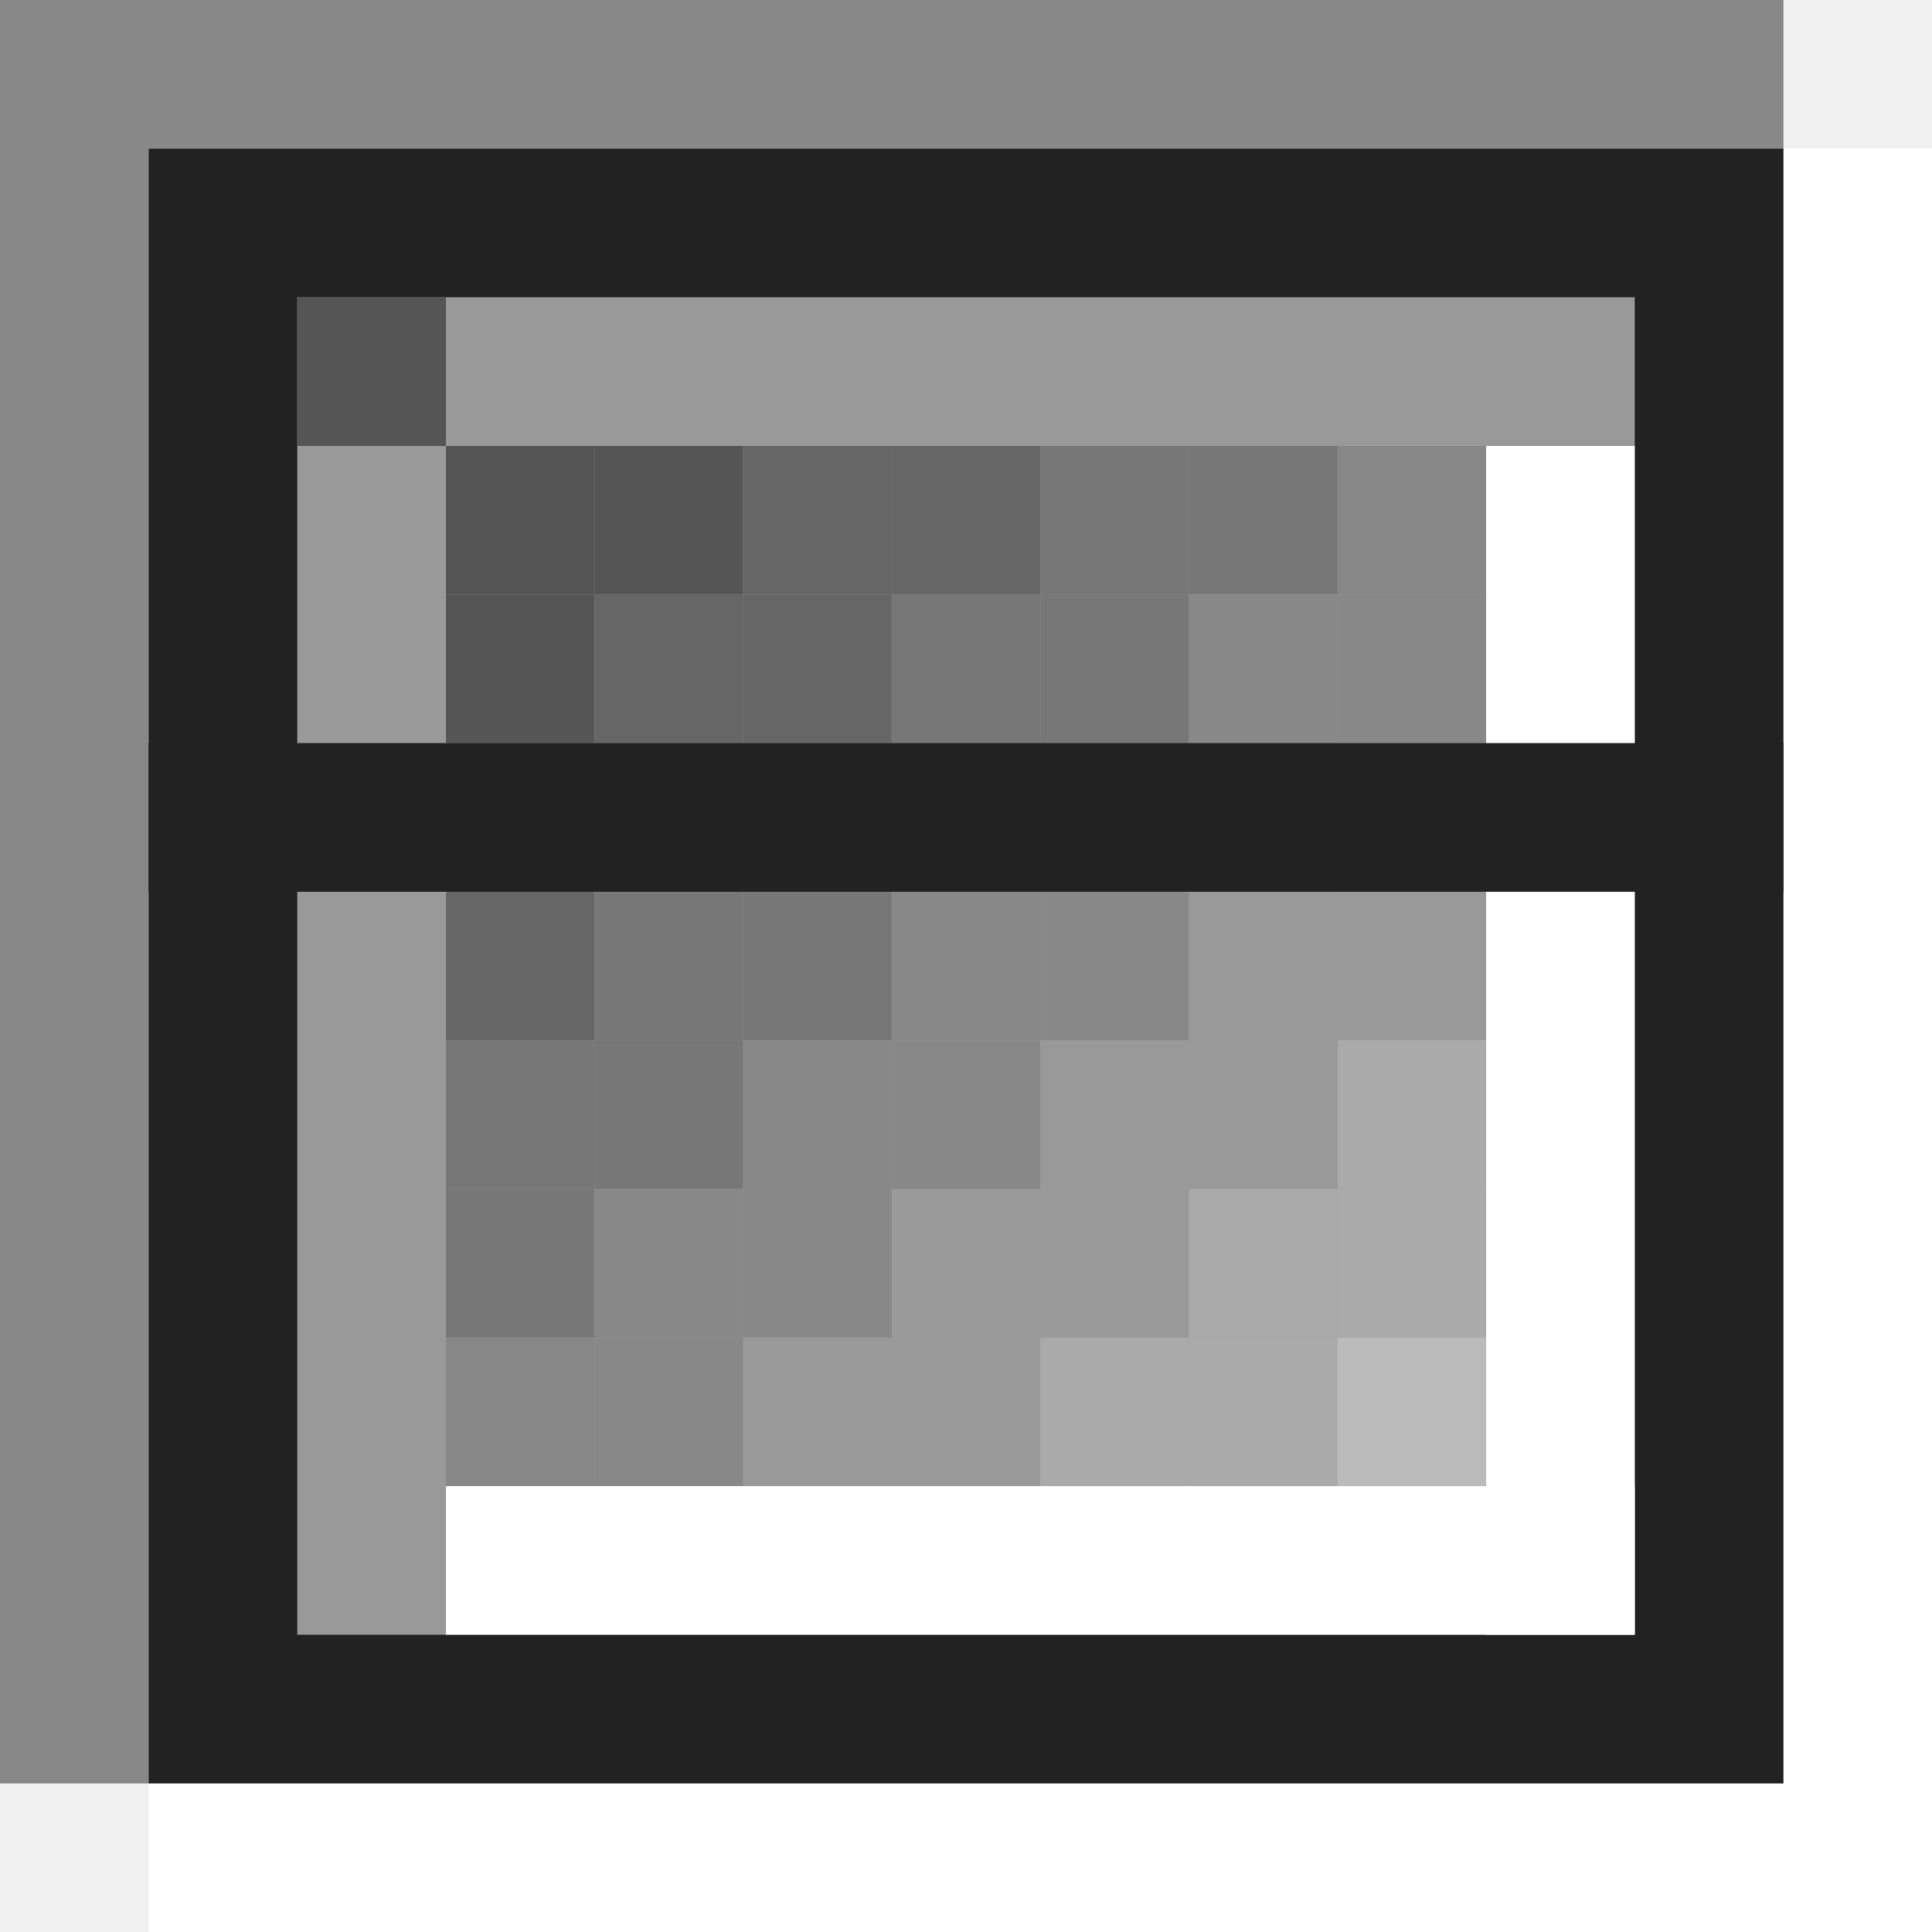
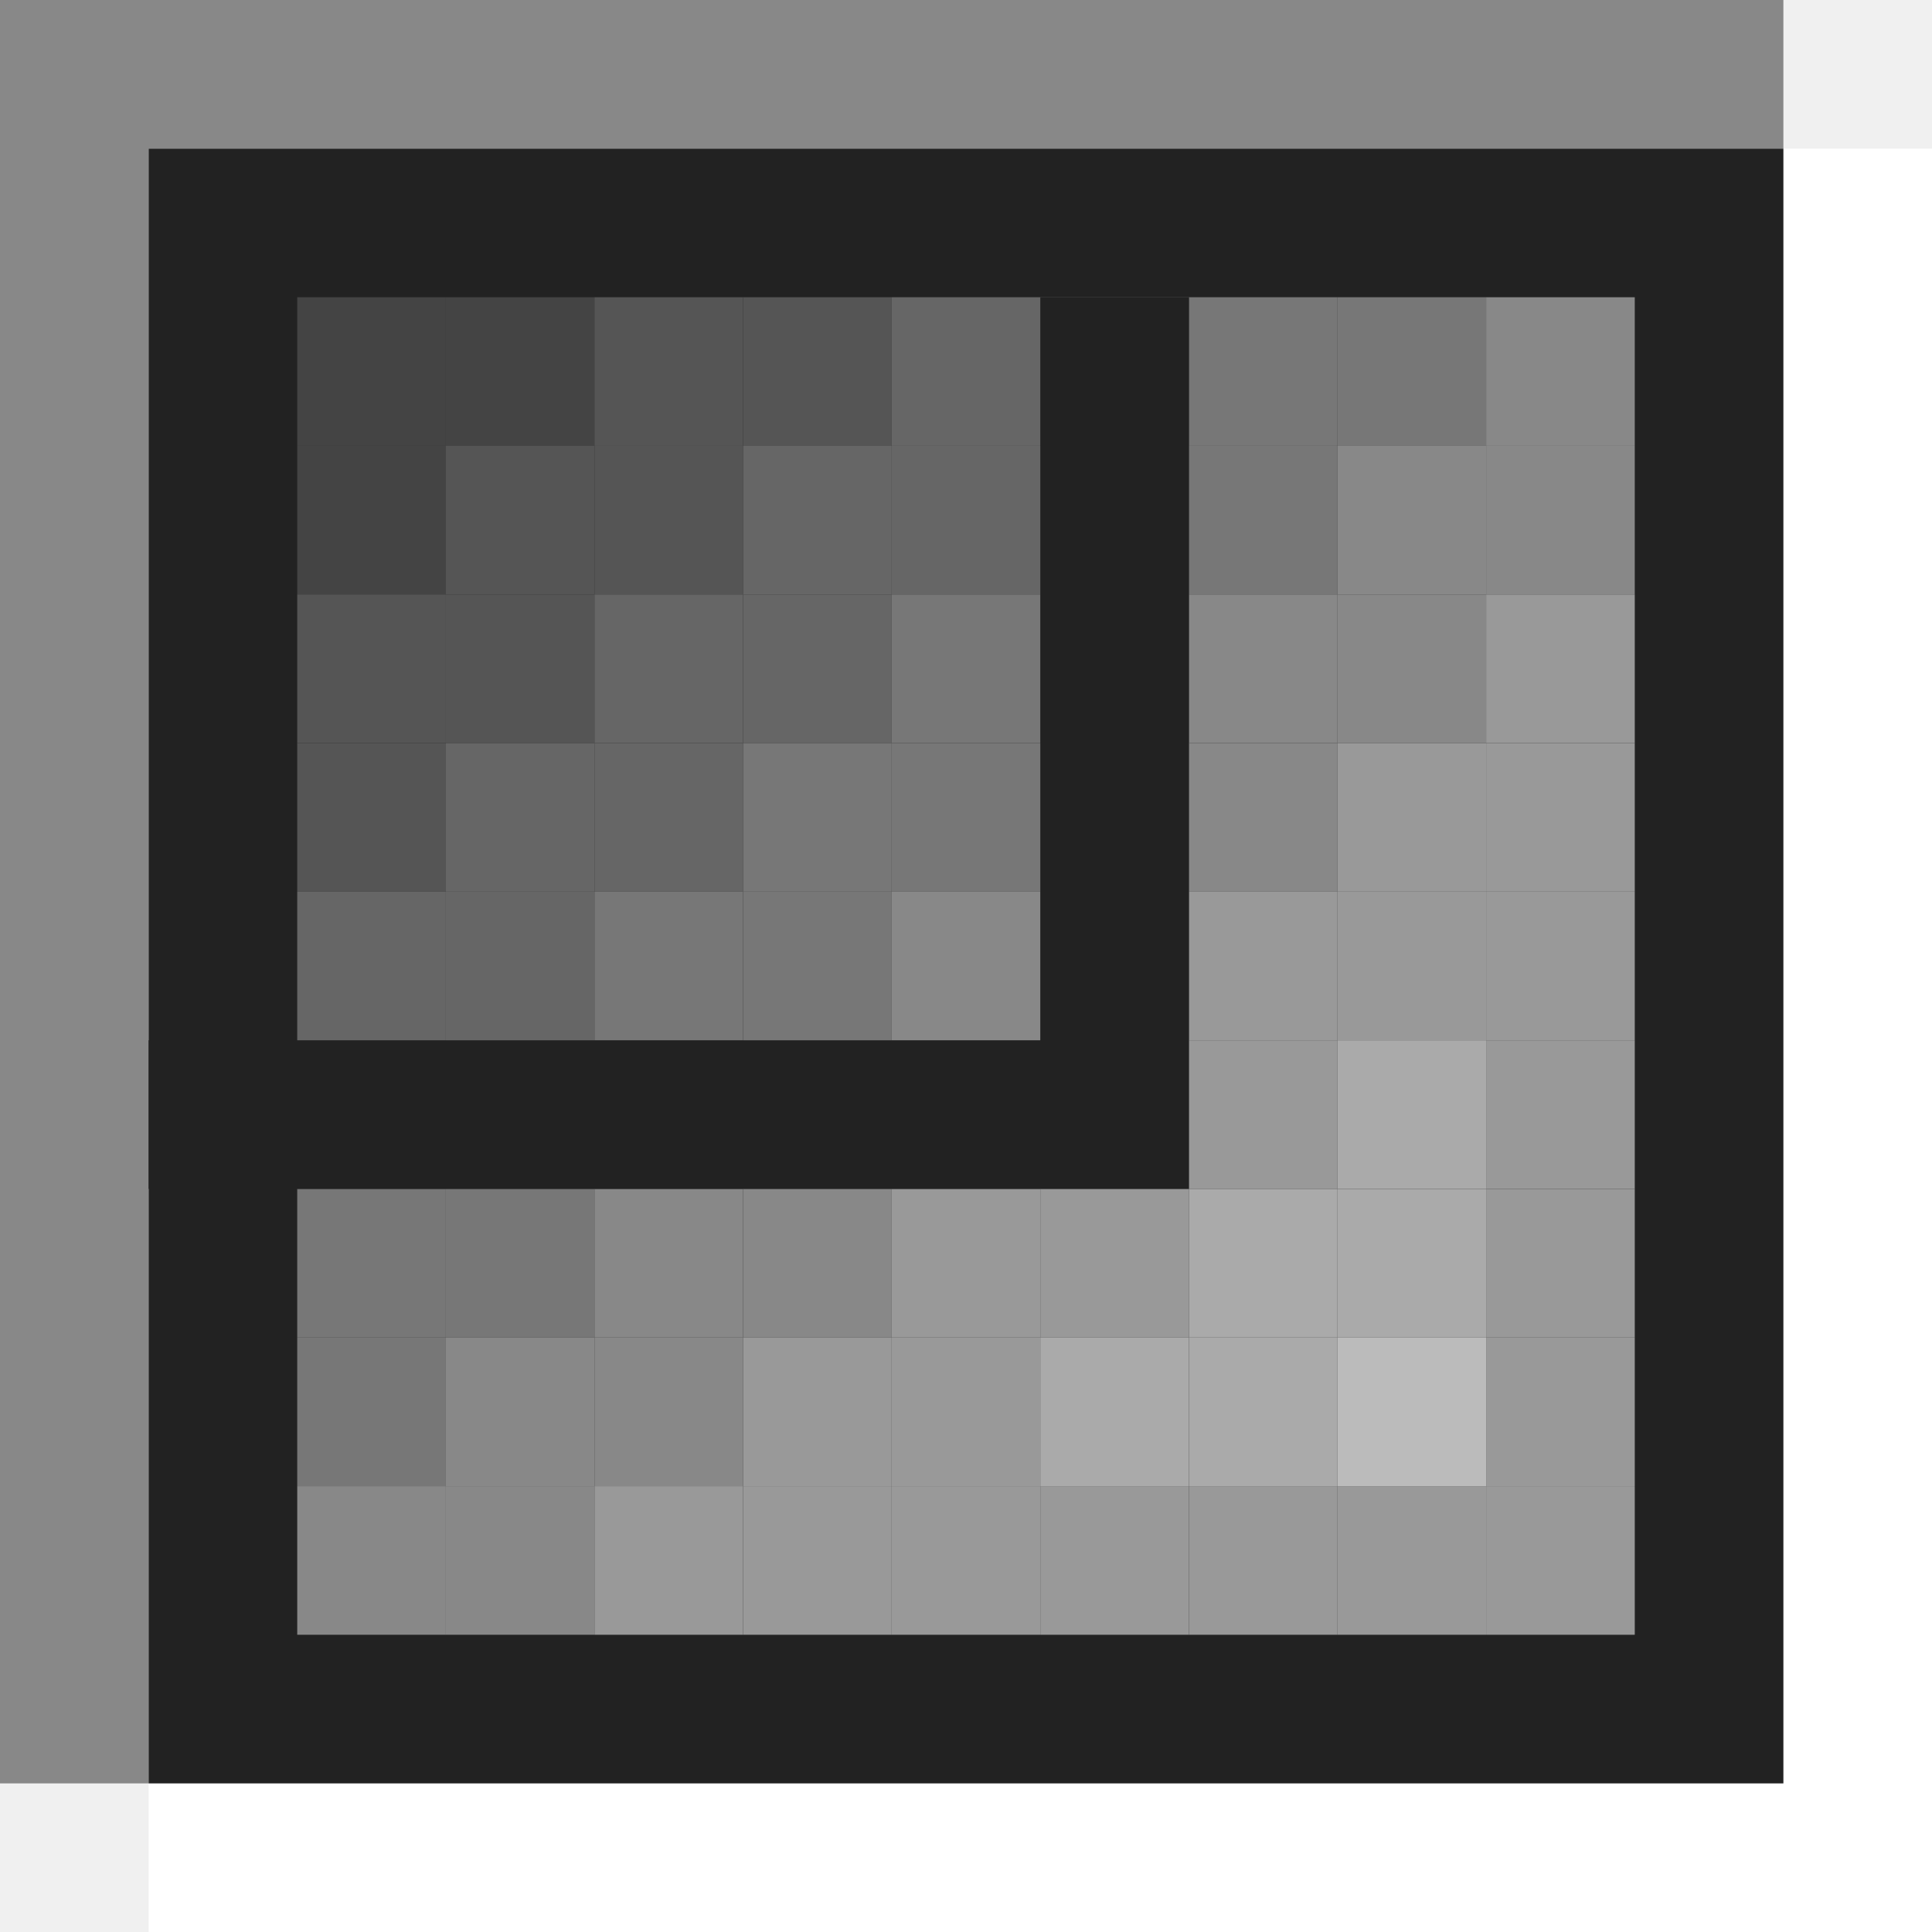
<svg xmlns="http://www.w3.org/2000/svg" width="13" height="13" viewBox="0 0 13 13">
-   <path fill-rule="nonzero" fill="rgb(53.333%, 53.333%, 53.333%)" fill-opacity="1" d="M 0 0 L 12 0 L 12 1 L 0 1 Z M 0 0 " />
-   <path fill-rule="nonzero" fill="rgb(53.333%, 53.333%, 53.333%)" fill-opacity="1" d="M 0 0 L 1 0 L 1 12 L 0 12 Z M 0 0 " />
-   <path fill-rule="nonzero" fill="rgb(100%, 100%, 100%)" fill-opacity="1" d="M 12 1 L 13 1 L 13 13 L 12 13 Z M 12 1 " />
-   <path fill-rule="nonzero" fill="rgb(100%, 100%, 100%)" fill-opacity="1" d="M 1 12 L 13 12 L 13 13 L 1 13 Z M 1 12 " />
-   <path fill-rule="nonzero" fill="rgb(13.333%, 13.333%, 13.333%)" fill-opacity="1" d="M 1 1 L 12 1 L 12 12 L 1 12 Z M 1 1 " />
-   <path fill-rule="nonzero" fill="rgb(60%, 60%, 60%)" fill-opacity="1" d="M 2 2 L 11 2 L 11 11 L 2 11 Z M 2 2 " />
-   <path fill-rule="nonzero" fill="rgb(33.333%, 33.333%, 33.333%)" fill-opacity="1" d="M 2 2 L 3 2 L 3 3 L 2 3 Z M 2 2 " />
-   <path fill-rule="nonzero" fill="rgb(100%, 100%, 100%)" fill-opacity="1" d="M 3 10 L 11 10 L 11 11 L 3 11 Z M 3 10 " />
-   <path fill-rule="nonzero" fill="rgb(100%, 100%, 100%)" fill-opacity="1" d="M 10 3 L 11 3 L 11 11 L 10 11 Z M 10 3 " />
-   <path fill-rule="nonzero" fill="rgb(33.333%, 33.333%, 33.333%)" fill-opacity="1" d="M 3 3 L 4 3 L 4 4 L 3 4 Z M 3 3 " />
-   <path fill-rule="nonzero" fill="rgb(33.333%, 33.333%, 33.333%)" fill-opacity="1" d="M 4 3 L 5 3 L 5 4 L 4 4 Z M 4 3 " />
-   <path fill-rule="nonzero" fill="rgb(40%, 40%, 40%)" fill-opacity="1" d="M 5 3 L 6 3 L 6 4 L 5 4 Z M 5 3 " />
-   <path fill-rule="nonzero" fill="rgb(40%, 40%, 40%)" fill-opacity="1" d="M 6 3 L 7 3 L 7 4 L 6 4 Z M 6 3 " />
-   <path fill-rule="nonzero" fill="rgb(46.667%, 46.667%, 46.667%)" fill-opacity="1" d="M 7 3 L 8 3 L 8 4 L 7 4 Z M 7 3 " />
-   <path fill-rule="nonzero" fill="rgb(46.667%, 46.667%, 46.667%)" fill-opacity="1" d="M 8 3 L 9 3 L 9 4 L 8 4 Z M 8 3 " />
-   <path fill-rule="nonzero" fill="rgb(53.333%, 53.333%, 53.333%)" fill-opacity="1" d="M 9 3 L 10 3 L 10 4 L 9 4 Z M 9 3 " />
-   <path fill-rule="nonzero" fill="rgb(33.333%, 33.333%, 33.333%)" fill-opacity="1" d="M 3 4 L 4 4 L 4 5 L 3 5 Z M 3 4 " />
-   <path fill-rule="nonzero" fill="rgb(40%, 40%, 40%)" fill-opacity="1" d="M 4 4 L 5 4 L 5 5 L 4 5 Z M 4 4 " />
-   <path fill-rule="nonzero" fill="rgb(40%, 40%, 40%)" fill-opacity="1" d="M 5 4 L 6 4 L 6 5 L 5 5 Z M 5 4 " />
-   <path fill-rule="nonzero" fill="rgb(46.667%, 46.667%, 46.667%)" fill-opacity="1" d="M 6 4 L 7 4 L 7 5 L 6 5 Z M 6 4 " />
-   <path fill-rule="nonzero" fill="rgb(46.667%, 46.667%, 46.667%)" fill-opacity="1" d="M 7 4 L 8 4 L 8 5 L 7 5 Z M 7 4 " />
-   <path fill-rule="nonzero" fill="rgb(53.333%, 53.333%, 53.333%)" fill-opacity="1" d="M 8 4 L 9 4 L 9 5 L 8 5 Z M 8 4 " />
-   <path fill-rule="nonzero" fill="rgb(53.333%, 53.333%, 53.333%)" fill-opacity="1" d="M 9 4 L 10 4 L 10 5 L 9 5 Z M 9 4 " />
-   <path fill-rule="nonzero" fill="rgb(40%, 40%, 40%)" fill-opacity="1" d="M 3 5 L 4 5 L 4 6 L 3 6 Z M 3 5 " />
-   <path fill-rule="nonzero" fill="rgb(40%, 40%, 40%)" fill-opacity="1" d="M 4 5 L 5 5 L 5 6 L 4 6 Z M 4 5 " />
-   <path fill-rule="nonzero" fill="rgb(46.667%, 46.667%, 46.667%)" fill-opacity="1" d="M 5 5 L 6 5 L 6 6 L 5 6 Z M 5 5 " />
-   <path fill-rule="nonzero" fill="rgb(46.667%, 46.667%, 46.667%)" fill-opacity="1" d="M 6 5 L 7 5 L 7 6 L 6 6 Z M 6 5 " />
-   <path fill-rule="nonzero" fill="rgb(53.333%, 53.333%, 53.333%)" fill-opacity="1" d="M 7 5 L 8 5 L 8 6 L 7 6 Z M 7 5 " />
-   <path fill-rule="nonzero" fill="rgb(53.333%, 53.333%, 53.333%)" fill-opacity="1" d="M 8 5 L 9 5 L 9 6 L 8 6 Z M 8 5 " />
-   <path fill-rule="nonzero" fill="rgb(60%, 60%, 60%)" fill-opacity="1" d="M 9 5 L 10 5 L 10 6 L 9 6 Z M 9 5 " />
-   <path fill-rule="nonzero" fill="rgb(40%, 40%, 40%)" fill-opacity="1" d="M 3 6 L 4 6 L 4 7 L 3 7 Z M 3 6 " />
-   <path fill-rule="nonzero" fill="rgb(46.667%, 46.667%, 46.667%)" fill-opacity="1" d="M 4 6 L 5 6 L 5 7 L 4 7 Z M 4 6 " />
-   <path fill-rule="nonzero" fill="rgb(46.667%, 46.667%, 46.667%)" fill-opacity="1" d="M 5 6 L 6 6 L 6 7 L 5 7 Z M 5 6 " />
-   <path fill-rule="nonzero" fill="rgb(53.333%, 53.333%, 53.333%)" fill-opacity="1" d="M 6 6 L 7 6 L 7 7 L 6 7 Z M 6 6 " />
-   <path fill-rule="nonzero" fill="rgb(53.333%, 53.333%, 53.333%)" fill-opacity="1" d="M 7 6 L 8 6 L 8 7 L 7 7 Z M 7 6 " />
-   <path fill-rule="nonzero" fill="rgb(60%, 60%, 60%)" fill-opacity="1" d="M 8 6 L 9 6 L 9 7 L 8 7 Z M 8 6 " />
-   <path fill-rule="nonzero" fill="rgb(60%, 60%, 60%)" fill-opacity="1" d="M 9 6 L 10 6 L 10 7 L 9 7 Z M 9 6 " />
-   <path fill-rule="nonzero" fill="rgb(46.667%, 46.667%, 46.667%)" fill-opacity="1" d="M 3 7 L 4 7 L 4 8 L 3 8 Z M 3 7 " />
-   <path fill-rule="nonzero" fill="rgb(46.667%, 46.667%, 46.667%)" fill-opacity="1" d="M 4 7 L 5 7 L 5 8 L 4 8 Z M 4 7 " />
-   <path fill-rule="nonzero" fill="rgb(53.333%, 53.333%, 53.333%)" fill-opacity="1" d="M 5 7 L 6 7 L 6 8 L 5 8 Z M 5 7 " />
-   <path fill-rule="nonzero" fill="rgb(53.333%, 53.333%, 53.333%)" fill-opacity="1" d="M 6 7 L 7 7 L 7 8 L 6 8 Z M 6 7 " />
-   <path fill-rule="nonzero" fill="rgb(60%, 60%, 60%)" fill-opacity="1" d="M 7 7 L 8 7 L 8 8 L 7 8 Z M 7 7 " />
-   <path fill-rule="nonzero" fill="rgb(60%, 60%, 60%)" fill-opacity="1" d="M 8 7 L 9 7 L 9 8 L 8 8 Z M 8 7 " />
-   <path fill-rule="nonzero" fill="rgb(66.667%, 66.667%, 66.667%)" fill-opacity="1" d="M 9 7 L 10 7 L 10 8 L 9 8 Z M 9 7 " />
-   <path fill-rule="nonzero" fill="rgb(46.667%, 46.667%, 46.667%)" fill-opacity="1" d="M 3 8 L 4 8 L 4 9 L 3 9 Z M 3 8 " />
-   <path fill-rule="nonzero" fill="rgb(53.333%, 53.333%, 53.333%)" fill-opacity="1" d="M 4 8 L 5 8 L 5 9 L 4 9 Z M 4 8 " />
-   <path fill-rule="nonzero" fill="rgb(53.333%, 53.333%, 53.333%)" fill-opacity="1" d="M 5 8 L 6 8 L 6 9 L 5 9 Z M 5 8 " />
-   <path fill-rule="nonzero" fill="rgb(60%, 60%, 60%)" fill-opacity="1" d="M 6 8 L 7 8 L 7 9 L 6 9 Z M 6 8 " />
-   <path fill-rule="nonzero" fill="rgb(60%, 60%, 60%)" fill-opacity="1" d="M 7 8 L 8 8 L 8 9 L 7 9 Z M 7 8 " />
-   <path fill-rule="nonzero" fill="rgb(66.667%, 66.667%, 66.667%)" fill-opacity="1" d="M 8 8 L 9 8 L 9 9 L 8 9 Z M 8 8 " />
-   <path fill-rule="nonzero" fill="rgb(66.667%, 66.667%, 66.667%)" fill-opacity="1" d="M 9 8 L 10 8 L 10 9 L 9 9 Z M 9 8 " />
-   <path fill-rule="nonzero" fill="rgb(53.333%, 53.333%, 53.333%)" fill-opacity="1" d="M 3 9 L 4 9 L 4 10 L 3 10 Z M 3 9 " />
-   <path fill-rule="nonzero" fill="rgb(53.333%, 53.333%, 53.333%)" fill-opacity="1" d="M 4 9 L 5 9 L 5 10 L 4 10 Z M 4 9 " />
-   <path fill-rule="nonzero" fill="rgb(60%, 60%, 60%)" fill-opacity="1" d="M 5 9 L 6 9 L 6 10 L 5 10 Z M 5 9 " />
-   <path fill-rule="nonzero" fill="rgb(60%, 60%, 60%)" fill-opacity="1" d="M 6 9 L 7 9 L 7 10 L 6 10 Z M 6 9 " />
-   <path fill-rule="nonzero" fill="rgb(66.667%, 66.667%, 66.667%)" fill-opacity="1" d="M 7 9 L 8 9 L 8 10 L 7 10 Z M 7 9 " />
-   <path fill-rule="nonzero" fill="rgb(66.667%, 66.667%, 66.667%)" fill-opacity="1" d="M 8 9 L 9 9 L 9 10 L 8 10 Z M 8 9 " />
-   <path fill-rule="nonzero" fill="rgb(73.333%, 73.333%, 73.333%)" fill-opacity="1" d="M 9 9 L 10 9 L 10 10 L 9 10 Z M 9 9 " />
-   <path fill-rule="nonzero" fill="rgb(13.333%, 13.333%, 13.333%)" fill-opacity="1" d="M 1 5 L 12 5 L 12 6 L 1 6 Z M 1 5 " />
+   <path fill-rule="nonzero" fill="#888888" fill-opacity="1" d="M 0 0 L 12 0 L 12 1 L 0 1 Z M 0 0 " />
+   <path fill-rule="nonzero" fill="#888888" fill-opacity="1" d="M 0 0 L 1 0 L 1 12 L 0 12 Z M 0 0 " />
+   <path fill-rule="nonzero" fill="#ffffff" fill-opacity="1" d="M 12 1 L 13 1 L 13 13 L 12 13 Z M 12 1 " />
+   <path fill-rule="nonzero" fill="#ffffff" fill-opacity="1" d="M 1 12 L 13 12 L 13 13 L 1 13 Z M 1 12 " />
+   <path fill-rule="nonzero" fill="#222222" fill-opacity="1" d="M 1 1 L 12 1 L 12 12 L 1 12 Z M 1 1 " />
+   <path fill="#444444" d="M2 2h1v1h-1Z" />
+   <path fill="#444444" d="M3 2h1v1h-1Z" />
+   <path fill="#555555" d="M4 2h1v1h-1Z" />
+   <path fill="#555555" d="M5 2h1v1h-1Z" />
+   <path fill="#666666" d="M6 2h1v1h-1Z" />
+   <path fill="#666666" d="M7 2h1v1h-1Z" />
+   <path fill="#777777" d="M8 2h1v1h-1Z" />
+   <path fill="#777777" d="M9 2h1v1h-1Z" />
+   <path fill="#888888" d="M10 2h1v1h-1Z" />
+   <path fill="#444444" d="M2 3h1v1h-1Z" />
+   <path fill="#555555" d="M3 3h1v1h-1Z" />
+   <path fill="#555555" d="M4 3h1v1h-1Z" />
+   <path fill="#666666" d="M5 3h1v1h-1Z" />
+   <path fill="#666666" d="M6 3h1v1h-1Z" />
+   <path fill="#777777" d="M7 3h1v1h-1Z" />
+   <path fill="#777777" d="M8 3h1v1h-1Z" />
+   <path fill="#888888" d="M9 3h1v1h-1Z" />
+   <path fill="#888888" d="M10 3h1v1h-1Z" />
+   <path fill="#555555" d="M2 4h1v1h-1Z" />
+   <path fill="#555555" d="M3 4h1v1h-1Z" />
+   <path fill="#666666" d="M4 4h1v1h-1Z" />
+   <path fill="#666666" d="M5 4h1v1h-1Z" />
+   <path fill="#777777" d="M6 4h1v1h-1Z" />
+   <path fill="#777777" d="M7 4h1v1h-1Z" />
+   <path fill="#888888" d="M8 4h1v1h-1Z" />
+   <path fill="#888888" d="M9 4h1v1h-1Z" />
+   <path fill="#999999" d="M10 4h1v1h-1Z" />
+   <path fill="#555555" d="M2 5h1v1h-1Z" />
+   <path fill="#666666" d="M3 5h1v1h-1Z" />
+   <path fill="#666666" d="M4 5h1v1h-1Z" />
+   <path fill="#777777" d="M5 5h1v1h-1Z" />
+   <path fill="#777777" d="M6 5h1v1h-1Z" />
+   <path fill="#888888" d="M7 5h1v1h-1Z" />
+   <path fill="#888888" d="M8 5h1v1h-1Z" />
+   <path fill="#999999" d="M9 5h1v1h-1Z" />
+   <path fill="#999999" d="M10 5h1v1h-1Z" />
+   <path fill="#666666" d="M2 6h1v1h-1Z" />
+   <path fill="#666666" d="M3 6h1v1h-1Z" />
+   <path fill="#777777" d="M4 6h1v1h-1Z" />
+   <path fill="#777777" d="M5 6h1v1h-1Z" />
+   <path fill="#888888" d="M6 6h1v1h-1Z" />
+   <path fill="#888888" d="M7 6h1v1h-1Z" />
+   <path fill="#999999" d="M8 6h1v1h-1Z" />
+   <path fill="#999999" d="M9 6h1v1h-1Z" />
+   <path fill="#999999" d="M10 6h1v1h-1Z" />
+   <path fill="#666666" d="M2 7h1v1h-1Z" />
+   <path fill="#777777" d="M3 7h1v1h-1Z" />
+   <path fill="#777777" d="M4 7h1v1h-1Z" />
+   <path fill="#888888" d="M5 7h1v1h-1Z" />
+   <path fill="#888888" d="M6 7h1v1h-1Z" />
+   <path fill="#999999" d="M7 7h1v1h-1Z" />
+   <path fill="#999999" d="M8 7h1v1h-1Z" />
+   <path fill="#aaaaaa" d="M9 7h1v1h-1Z" />
+   <path fill="#999999" d="M10 7h1v1h-1Z" />
+   <path fill="#777777" d="M2 8h1v1h-1Z" />
+   <path fill="#777777" d="M3 8h1v1h-1Z" />
+   <path fill="#888888" d="M4 8h1v1h-1Z" />
+   <path fill="#888888" d="M5 8h1v1h-1Z" />
+   <path fill="#999999" d="M6 8h1v1h-1Z" />
+   <path fill="#999999" d="M7 8h1v1h-1Z" />
+   <path fill="#aaaaaa" d="M8 8h1v1h-1Z" />
+   <path fill="#aaaaaa" d="M9 8h1v1h-1Z" />
+   <path fill="#999999" d="M10 8h1v1h-1Z" />
+   <path fill="#777777" d="M2 9h1v1h-1Z" />
+   <path fill="#888888" d="M3 9h1v1h-1Z" />
+   <path fill="#888888" d="M4 9h1v1h-1Z" />
+   <path fill="#999999" d="M5 9h1v1h-1Z" />
+   <path fill="#999999" d="M6 9h1v1h-1Z" />
+   <path fill="#aaaaaa" d="M7 9h1v1h-1Z" />
+   <path fill="#aaaaaa" d="M8 9h1v1h-1Z" />
+   <path fill="#bbbbbb" d="M9 9h1v1h-1Z" />
+   <path fill="#999999" d="M10 9h1v1h-1Z" />
+   <path fill="#888888" d="M2 10h1v1h-1Z" />
+   <path fill="#888888" d="M3 10h1v1h-1Z" />
+   <path fill="#999999" d="M4 10h1v1h-1Z" />
+   <path fill="#999999" d="M5 10h1v1h-1Z" />
+   <path fill="#999999" d="M6 10h1v1h-1Z" />
+   <path fill="#999999" d="M7 10h1v1h-1Z" />
+   <path fill="#999999" d="M8 10h1v1h-1Z" />
+   <path fill="#999999" d="M9 10h1v1h-1Z" />
+   <path fill="#999999" d="M10 10h1v1h-1Z" />
+   <path fill="#222222" d="M7 2h1v6H1V7h6Z" />
</svg>
